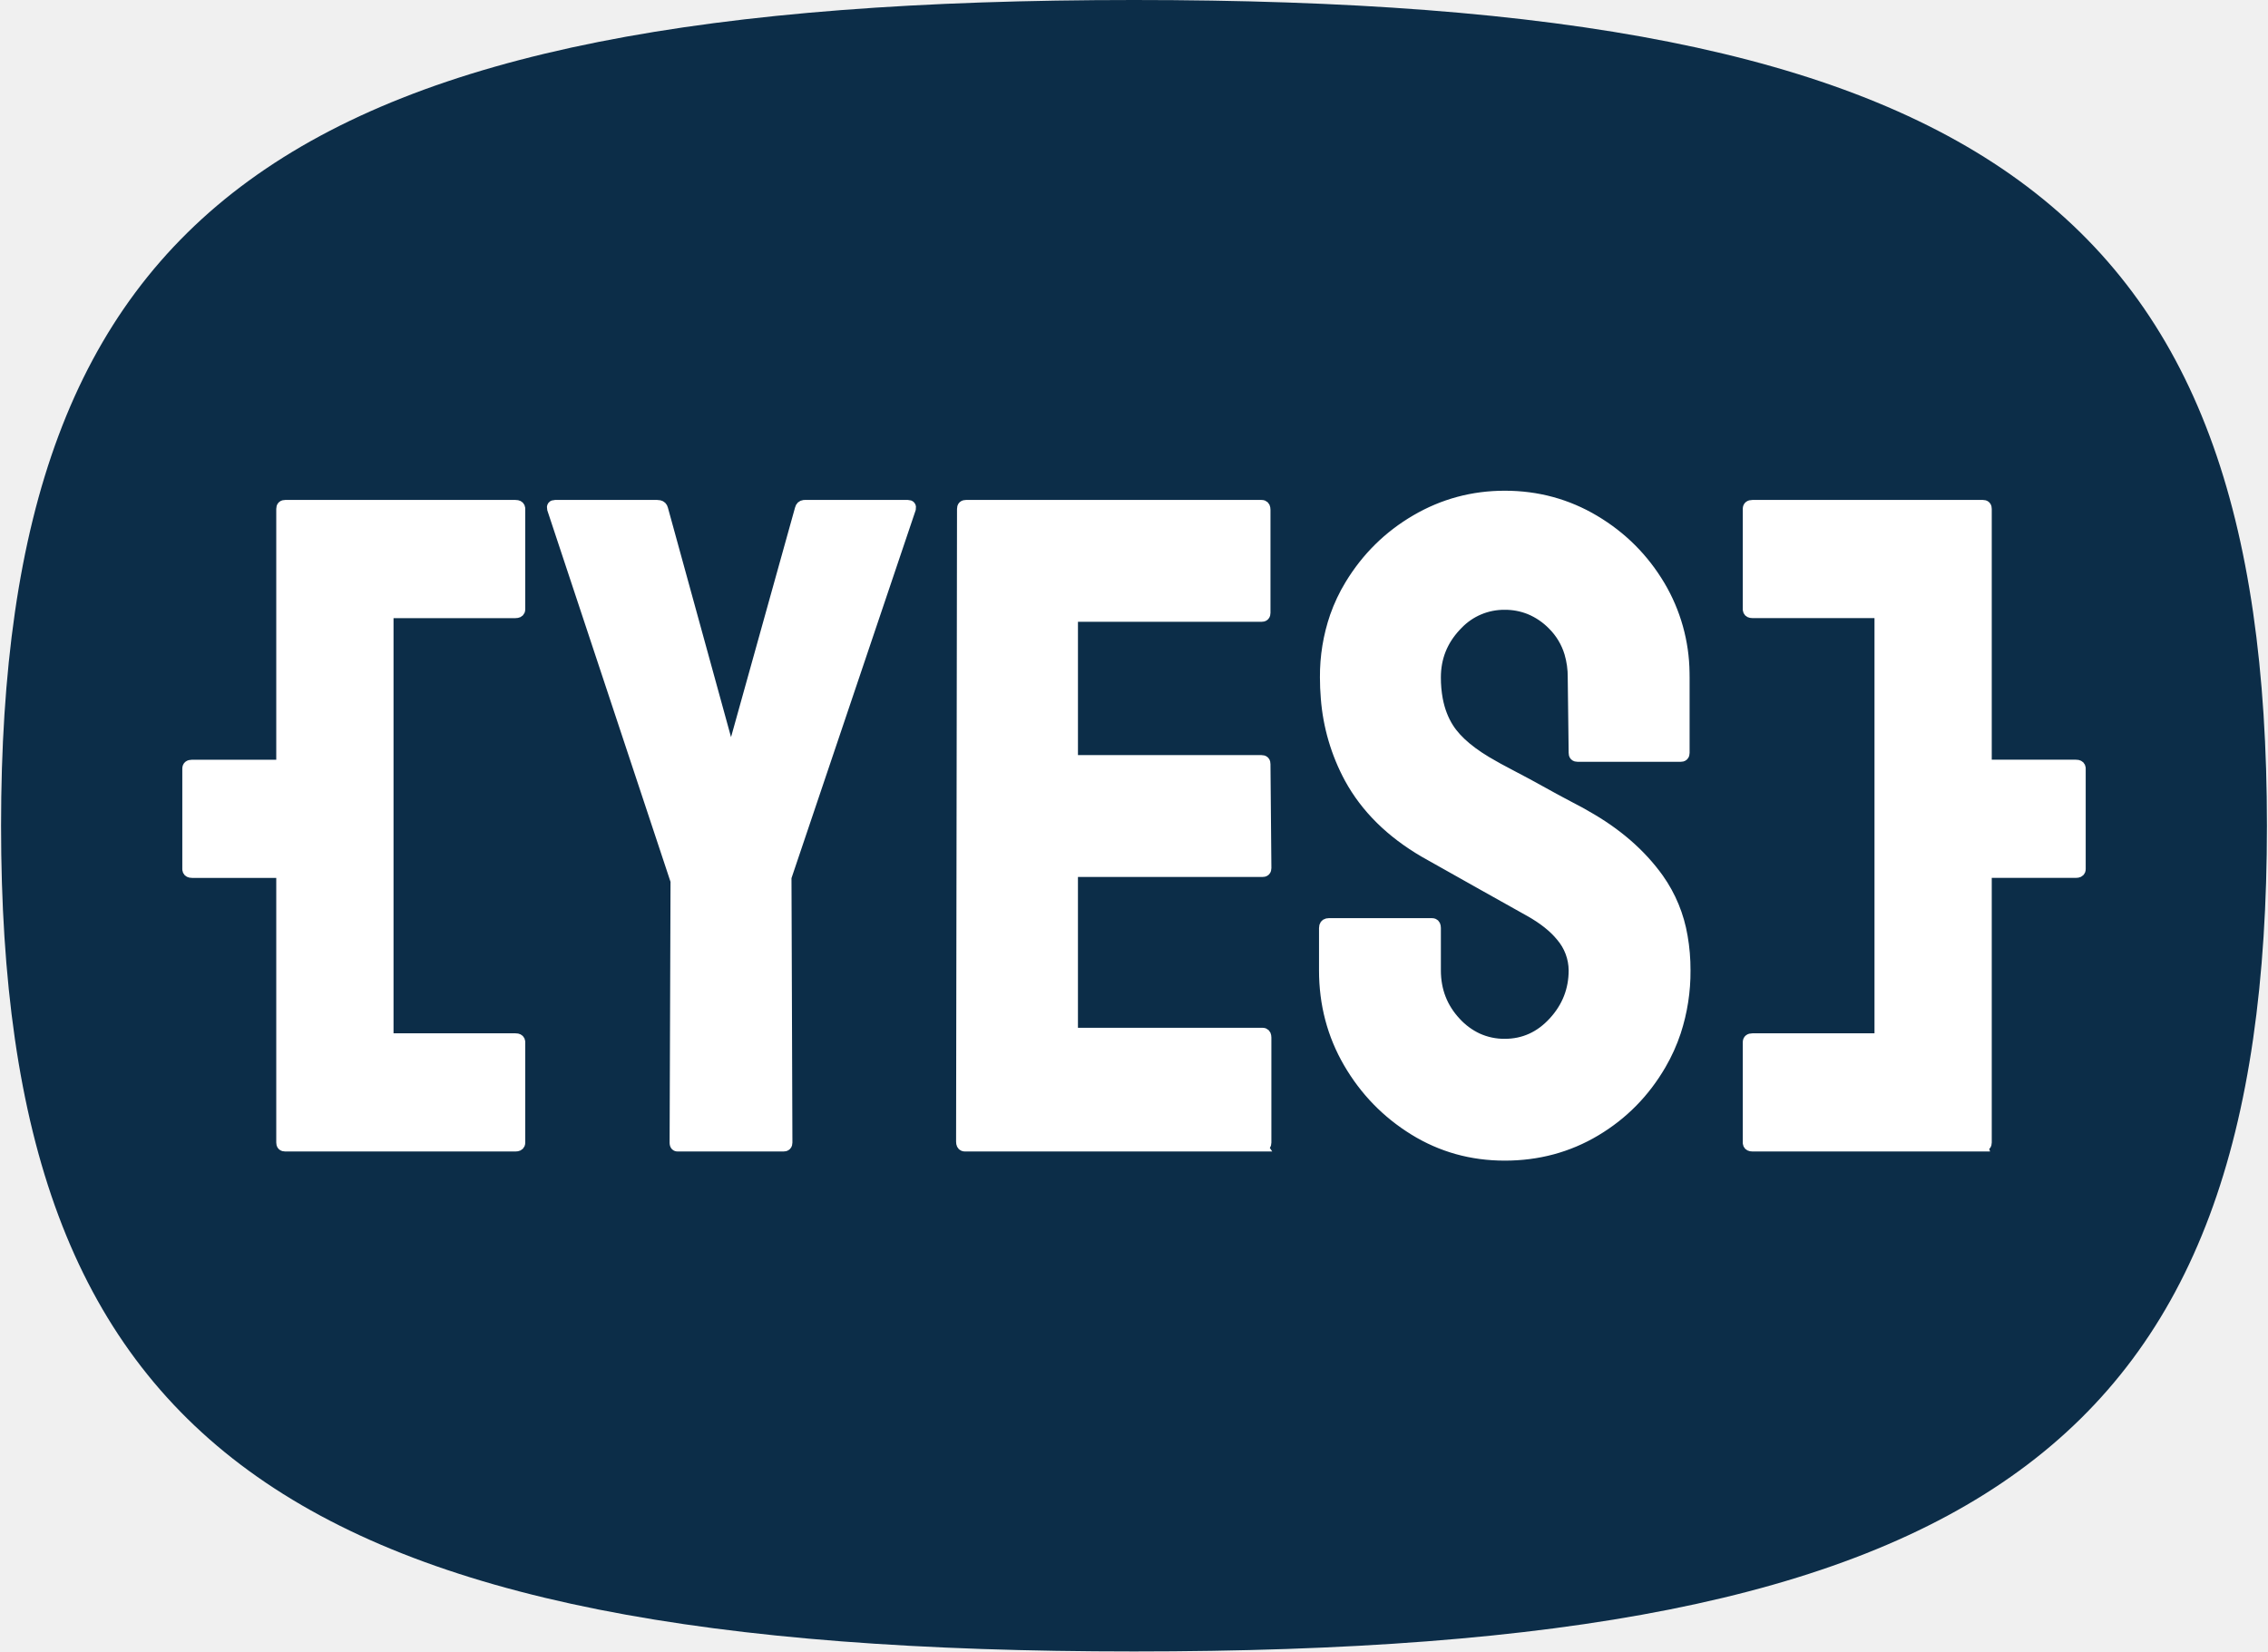
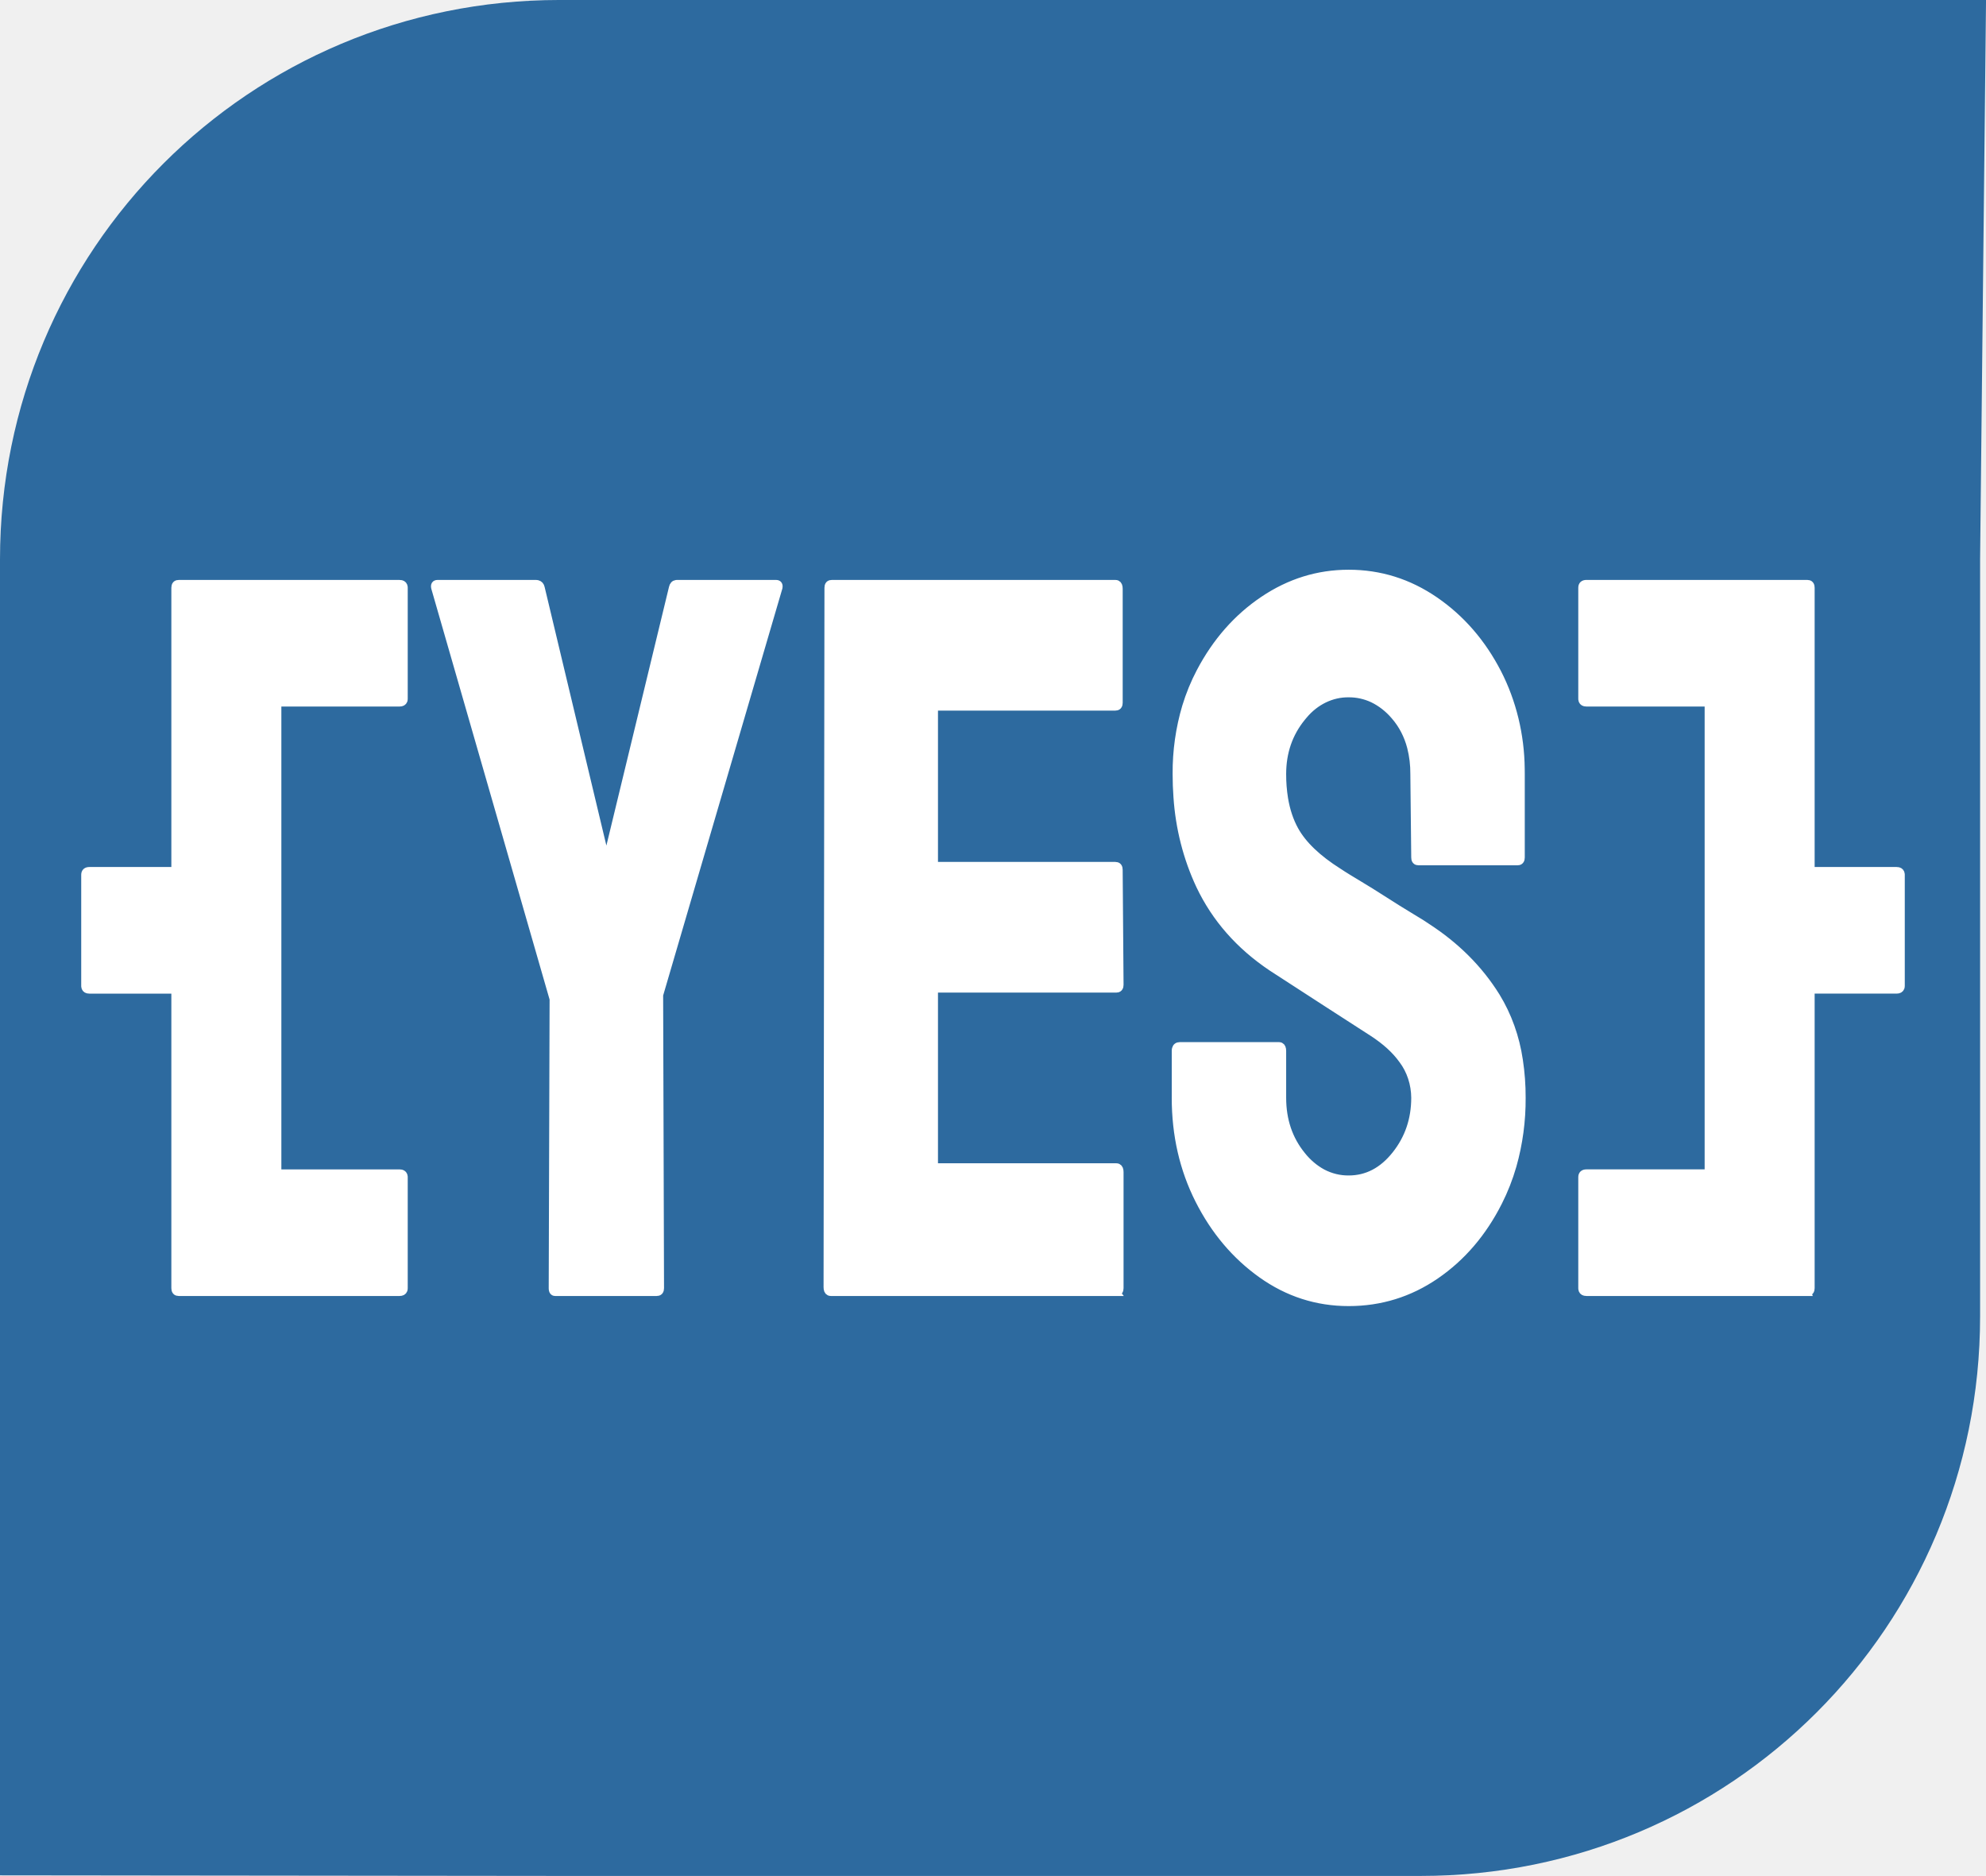
- <svg xmlns="http://www.w3.org/2000/svg" width="206" height="150">
-   <g>
-     <g stroke="null" id="svg_1">
-       <path stroke="null" id="svg_2" fill="#0C2D48" d="m0.097,75c0,-56.25 25.726,-75 102.903,-75s102.903,18.75 102.903,75s-25.726,75 -102.903,75s-102.903,-18.75 -102.903,-75" />
-     </g>
-     <g stroke="white" fill="white" stroke-width="0.25mm" font-size="9pt" fill-rule="evenodd" stroke-linecap="round" id="svgGroup">
-       <path stroke="null" id="svg_3" vector-effect="non-scaling-stroke" d="m120.278,88.136l0,-3.849a0.602,0.602 0 0 1 0.021,-0.166q0.072,-0.253 0.397,-0.253l9.371,0a0.379,0.379 0 0 1 0.146,0.026q0.188,0.079 0.188,0.392l0,3.849q0,2.761 1.841,4.727a6.276,6.276 0 0 0 1.96,1.443a5.853,5.853 0 0 0 2.474,0.523q2.594,0 4.435,-2.008q1.841,-2.008 1.841,-4.686a4.788,4.788 0 0 0 -1.167,-3.095q-0.997,-1.219 -2.849,-2.26q-1.339,-0.753 -4.184,-2.343q-2.845,-1.59 -5.355,-3.012q-4.602,-2.677 -6.819,-6.735a18.22,18.22 0 0 1 -2.139,-7.285a22.234,22.234 0 0 1 -0.078,-1.877a16.639,16.639 0 0 1 0.904,-5.545a15.212,15.212 0 0 1 1.355,-2.864q2.259,-3.723 5.982,-5.899q3.723,-2.175 8.074,-2.175q4.435,0 8.158,2.217q3.723,2.217 5.941,5.941a15.867,15.867 0 0 1 2.212,7.895a18.851,18.851 0 0 1 0.005,0.43l0,6.861a0.482,0.482 0 0 1 -0.017,0.132q-0.043,0.148 -0.194,0.188a0.493,0.493 0 0 1 -0.124,0.014l-9.371,0a0.482,0.482 0 0 1 -0.132,-0.017q-0.149,-0.043 -0.188,-0.194a0.493,0.493 0 0 1 -0.014,-0.124l-0.084,-6.861a7.609,7.609 0 0 0 -0.304,-2.201a6.04,6.04 0 0 0 -1.537,-2.569a6.294,6.294 0 0 0 -2.076,-1.409a5.964,5.964 0 0 0 -2.275,-0.432a5.82,5.82 0 0 0 -4.26,1.786a7.483,7.483 0 0 0 -0.174,0.181q-1.841,1.966 -1.841,4.644a10.776,10.776 0 0 0 0.179,2.016q0.279,1.463 0.992,2.585q1.148,1.804 4.144,3.446a23.007,23.007 0 0 0 0.123,0.068a9.732,9.732 0 0 0 0.24,0.138q0.463,0.259 1.391,0.74q1.213,0.628 2.636,1.422a115.208,115.208 0 0 0 1.189,0.655q0.728,0.396 1.363,0.725q1.057,0.548 1.345,0.73a1.749,1.749 0 0 1 0.036,0.023q4.184,2.343 6.61,5.731a12.772,12.772 0 0 1 2.165,5.252a17.355,17.355 0 0 1 0.261,3.073a17.594,17.594 0 0 1 -0.866,5.585a15.886,15.886 0 0 1 -1.351,2.991q-2.217,3.807 -5.941,6.024q-3.723,2.217 -8.241,2.217q-4.518,0 -8.241,-2.301q-3.723,-2.301 -5.941,-6.108q-2.217,-3.807 -2.217,-8.409zm-5.606,15.981l-27.025,0a0.379,0.379 0 0 1 -0.146,-0.027q-0.188,-0.078 -0.188,-0.392l0.084,-57.481a0.482,0.482 0 0 1 0.017,-0.133q0.043,-0.148 0.194,-0.187a0.493,0.493 0 0 1 0.124,-0.014l26.858,0a0.379,0.379 0 0 1 0.146,0.026q0.188,0.079 0.188,0.392l0,9.371a0.482,0.482 0 0 1 -0.017,0.132q-0.043,0.148 -0.194,0.188a0.493,0.493 0 0 1 -0.124,0.014l-17.152,0l0,13.053l17.152,0a0.482,0.482 0 0 1 0.132,0.016q0.149,0.043 0.188,0.194a0.493,0.493 0 0 1 0.014,0.125l0.084,9.455a0.482,0.482 0 0 1 -0.017,0.132q-0.043,0.148 -0.194,0.188a0.493,0.493 0 0 1 -0.124,0.014l-17.236,0l0,14.642l17.236,0a0.379,0.379 0 0 1 0.146,0.026q0.188,0.079 0.188,0.392l0,9.538a0.482,0.482 0 0 1 -0.017,0.132q-0.043,0.148 -0.194,0.188a0.493,0.493 0 0 1 -0.124,0.014zm-67.856,0l-20.917,0a0.482,0.482 0 0 1 -0.132,-0.017q-0.149,-0.043 -0.188,-0.194a0.493,0.493 0 0 1 -0.014,-0.124l0,-24.515l-8.116,0a0.767,0.767 0 0 1 -0.152,-0.014q-0.236,-0.048 -0.263,-0.263a0.469,0.469 0 0 1 -0.003,-0.058l0,-9.12q0,-0.335 0.418,-0.335l8.116,0l0,-23.26a0.482,0.482 0 0 1 0.017,-0.133q0.043,-0.148 0.194,-0.187a0.493,0.493 0 0 1 0.124,-0.014l20.917,0a0.767,0.767 0 0 1 0.153,0.013q0.235,0.049 0.262,0.264a0.469,0.469 0 0 1 0.003,0.058l0,9.12a0.379,0.379 0 0 1 -0.026,0.146q-0.079,0.188 -0.392,0.188l-11.546,0l0,38.656l11.546,0a0.767,0.767 0 0 1 0.153,0.013q0.235,0.049 0.262,0.264a0.469,0.469 0 0 1 0.003,0.058l0,9.12a0.379,0.379 0 0 1 -0.026,0.146q-0.079,0.188 -0.392,0.188zm133.286,0l-20.917,0a0.767,0.767 0 0 1 -0.152,-0.014q-0.236,-0.048 -0.263,-0.263a0.469,0.469 0 0 1 -0.003,-0.058l0,-9.12q0,-0.335 0.418,-0.335l11.546,0l0,-38.656l-11.546,0a0.767,0.767 0 0 1 -0.152,-0.014q-0.236,-0.048 -0.263,-0.263a0.469,0.469 0 0 1 -0.003,-0.058l0,-9.12q0,-0.335 0.418,-0.335l20.917,0a0.482,0.482 0 0 1 0.132,0.016q0.149,0.043 0.188,0.194a0.493,0.493 0 0 1 0.014,0.125l0,23.26l8.116,0a0.767,0.767 0 0 1 0.153,0.013q0.235,0.049 0.262,0.264a0.469,0.469 0 0 1 0.003,0.058l0,9.12a0.379,0.379 0 0 1 -0.026,0.146q-0.079,0.188 -0.392,0.188l-8.116,0l0,24.515a0.482,0.482 0 0 1 -0.017,0.132q-0.043,0.148 -0.194,0.188a0.493,0.493 0 0 1 -0.124,0.014zm-108.938,0l-9.622,0a0.264,0.264 0 0 1 -0.115,-0.024q-0.111,-0.054 -0.131,-0.229a0.732,0.732 0 0 1 -0.004,-0.081l0.084,-23.762l-11.212,-33.803q-0.084,-0.335 0.251,-0.335l9.287,0a0.785,0.785 0 0 1 0.183,0.019q0.255,0.061 0.319,0.315l6.192,22.507l6.275,-22.507q0.074,-0.3 0.351,-0.331a0.596,0.596 0 0 1 0.068,-0.003l9.371,0q0.324,0 0.256,0.314a0.691,0.691 0 0 1 -0.005,0.021l-11.295,33.468l0.084,24.097a0.482,0.482 0 0 1 -0.017,0.132q-0.043,0.148 -0.194,0.188a0.493,0.493 0 0 1 -0.124,0.014z" />
+ <svg xmlns="http://www.w3.org/2000/svg" width="66.262mm" height="62.575mm" viewBox="0 0 66.262 62.575" version="1.1" id="svg5">
+   <defs id="defs2" />
+   <g id="layer1" transform="translate(-36.37998,-168.3883)">
+     <path id="rect3196" style="fill:#2d6a9f;fill-opacity:1;stroke-width:0.198" d="m 55.042,168.388 h 47.601 l -0.198,18.662 v 25.252 c 0,10.339 -8.323,18.662 -18.662,18.662 H 55.042 l -18.662,-0.02 v -43.894 c 0,-10.339 8.323,-18.662 18.662,-18.662 z" />
+     <g stroke="#ffffff" fill="#ffffff" stroke-width="0.25mm" font-size="12px" fill-rule="evenodd" stroke-linecap="round" id="svgGroup-7" transform="matrix(0.3524022,0,0,0.4058696,33.21357,169.2357)">
+       <path stroke="null" id="svg_3-9" vector-effect="non-scaling-stroke" d="m 120.278,88.136 v -3.849 a 0.602,0.602 0 0 1 0.021,-0.166 q 0.072,-0.253 0.397,-0.253 h 9.371 a 0.379,0.379 0 0 1 0.146,0.026 q 0.188,0.079 0.188,0.392 v 3.849 q 0,2.761 1.841,4.727 a 6.276,6.276 0 0 0 1.96,1.443 5.853,5.853 0 0 0 2.474,0.523 q 2.594,0 4.435,-2.008 1.841,-2.008 1.841,-4.686 a 4.788,4.788 0 0 0 -1.167,-3.095 q -0.997,-1.219 -2.849,-2.26 -1.339,-0.753 -4.184,-2.343 -2.845,-1.59 -5.355,-3.012 -4.602,-2.677 -6.819,-6.735 a 18.22,18.22 0 0 1 -2.139,-7.285 22.234,22.234 0 0 1 -0.078,-1.877 16.639,16.639 0 0 1 0.904,-5.545 15.212,15.212 0 0 1 1.355,-2.864 q 2.259,-3.723 5.982,-5.899 3.723,-2.175 8.074,-2.175 4.435,0 8.158,2.217 3.723,2.217 5.941,5.941 a 15.867,15.867 0 0 1 2.212,7.895 18.851,18.851 0 0 1 0.005,0.43 v 6.861 a 0.482,0.482 0 0 1 -0.017,0.132 q -0.043,0.148 -0.194,0.188 a 0.493,0.493 0 0 1 -0.124,0.014 h -9.371 a 0.482,0.482 0 0 1 -0.132,-0.017 q -0.149,-0.043 -0.188,-0.194 a 0.493,0.493 0 0 1 -0.014,-0.124 l -0.084,-6.861 a 7.609,7.609 0 0 0 -0.304,-2.201 6.04,6.04 0 0 0 -1.537,-2.569 6.294,6.294 0 0 0 -2.076,-1.409 5.964,5.964 0 0 0 -2.275,-0.432 5.82,5.82 0 0 0 -4.26,1.786 7.483,7.483 0 0 0 -0.174,0.181 q -1.841,1.966 -1.841,4.644 a 10.776,10.776 0 0 0 0.179,2.016 q 0.279,1.463 0.992,2.585 1.148,1.804 4.144,3.446 a 23.007,23.007 0 0 0 0.123,0.068 9.732,9.732 0 0 0 0.24,0.138 q 0.463,0.259 1.391,0.74 1.213,0.628 2.636,1.422 a 115.208,115.208 0 0 0 1.189,0.655 q 0.728,0.396 1.363,0.725 1.057,0.548 1.345,0.73 a 1.749,1.749 0 0 1 0.036,0.023 q 4.184,2.343 6.61,5.731 a 12.772,12.772 0 0 1 2.165,5.252 17.355,17.355 0 0 1 0.261,3.073 17.594,17.594 0 0 1 -0.866,5.585 15.886,15.886 0 0 1 -1.351,2.991 q -2.217,3.807 -5.941,6.024 -3.723,2.217 -8.241,2.217 -4.518,0 -8.241,-2.301 -3.723,-2.301 -5.941,-6.108 -2.217,-3.807 -2.217,-8.409 z m -5.606,15.981 H 87.647 a 0.379,0.379 0 0 1 -0.146,-0.027 q -0.188,-0.078 -0.188,-0.392 l 0.084,-57.481 a 0.482,0.482 0 0 1 0.017,-0.133 q 0.043,-0.148 0.194,-0.187 a 0.493,0.493 0 0 1 0.124,-0.014 h 26.858 a 0.379,0.379 0 0 1 0.146,0.026 q 0.188,0.079 0.188,0.392 v 9.371 a 0.482,0.482 0 0 1 -0.017,0.132 q -0.043,0.148 -0.194,0.188 a 0.493,0.493 0 0 1 -0.124,0.014 H 97.436 V 69.059 h 17.152 a 0.482,0.482 0 0 1 0.132,0.016 q 0.149,0.043 0.188,0.194 a 0.493,0.493 0 0 1 0.014,0.125 l 0.084,9.455 a 0.482,0.482 0 0 1 -0.017,0.132 q -0.043,0.148 -0.194,0.188 a 0.493,0.493 0 0 1 -0.124,0.014 H 97.436 V 93.826 h 17.236 a 0.379,0.379 0 0 1 0.146,0.026 q 0.188,0.079 0.188,0.392 v 9.538 a 0.482,0.482 0 0 1 -0.017,0.132 q -0.043,0.148 -0.194,0.188 a 0.493,0.493 0 0 1 -0.124,0.014 z m -67.856,0 H 25.898 a 0.482,0.482 0 0 1 -0.132,-0.017 q -0.149,-0.043 -0.188,-0.194 A 0.493,0.493 0 0 1 25.563,103.782 V 79.267 h -8.116 a 0.767,0.767 0 0 1 -0.152,-0.014 q -0.236,-0.048 -0.263,-0.263 a 0.469,0.469 0 0 1 -0.003,-0.058 v -9.12 q 0,-0.335 0.418,-0.335 h 8.116 V 46.218 a 0.482,0.482 0 0 1 0.017,-0.133 q 0.043,-0.148 0.194,-0.187 a 0.493,0.493 0 0 1 0.124,-0.014 h 20.917 a 0.767,0.767 0 0 1 0.153,0.013 q 0.235,0.049 0.262,0.264 a 0.469,0.469 0 0 1 0.003,0.058 v 9.12 A 0.379,0.379 0 0 1 47.208,55.484 q -0.079,0.188 -0.392,0.188 H 35.269 v 38.656 h 11.546 a 0.767,0.767 0 0 1 0.153,0.013 q 0.235,0.049 0.262,0.264 a 0.469,0.469 0 0 1 0.003,0.058 v 9.12 a 0.379,0.379 0 0 1 -0.026,0.146 q -0.079,0.188 -0.392,0.188 z m 133.286,0 h -20.917 a 0.767,0.767 0 0 1 -0.152,-0.014 q -0.236,-0.048 -0.263,-0.263 a 0.469,0.469 0 0 1 -0.003,-0.058 V 94.662 q 0,-0.335 0.418,-0.335 h 11.546 V 55.672 h -11.546 a 0.767,0.767 0 0 1 -0.152,-0.014 q -0.236,-0.048 -0.263,-0.263 a 0.469,0.469 0 0 1 -0.003,-0.058 v -9.12 q 0,-0.335 0.418,-0.335 h 20.917 a 0.482,0.482 0 0 1 0.132,0.016 q 0.149,0.043 0.188,0.194 a 0.493,0.493 0 0 1 0.014,0.125 v 23.26 h 8.116 a 0.767,0.767 0 0 1 0.153,0.013 q 0.235,0.049 0.262,0.264 a 0.469,0.469 0 0 1 0.003,0.058 v 9.12 a 0.379,0.379 0 0 1 -0.026,0.146 q -0.079,0.188 -0.392,0.188 h -8.116 v 24.515 a 0.482,0.482 0 0 1 -0.017,0.132 q -0.043,0.148 -0.194,0.188 a 0.493,0.493 0 0 1 -0.124,0.014 z m -108.938,0 H 61.541 a 0.264,0.264 0 0 1 -0.115,-0.024 q -0.111,-0.053 -0.131,-0.229 a 0.732,0.732 0 0 1 -0.004,-0.081 L 61.374,80.02 50.162,46.218 q -0.084,-0.335 0.251,-0.335 h 9.287 a 0.785,0.785 0 0 1 0.183,0.019 q 0.255,0.061 0.319,0.315 l 6.192,22.507 6.275,-22.507 q 0.074,-0.3 0.351,-0.331 a 0.596,0.596 0 0 1 0.068,-0.003 H 82.459 q 0.324,0 0.256,0.314 a 0.691,0.691 0 0 1 -0.005,0.021 l -11.295,33.468 0.084,24.097 a 0.482,0.482 0 0 1 -0.017,0.132 q -0.043,0.148 -0.194,0.188 a 0.493,0.493 0 0 1 -0.124,0.014 z" />
    </g>
  </g>
</svg>
